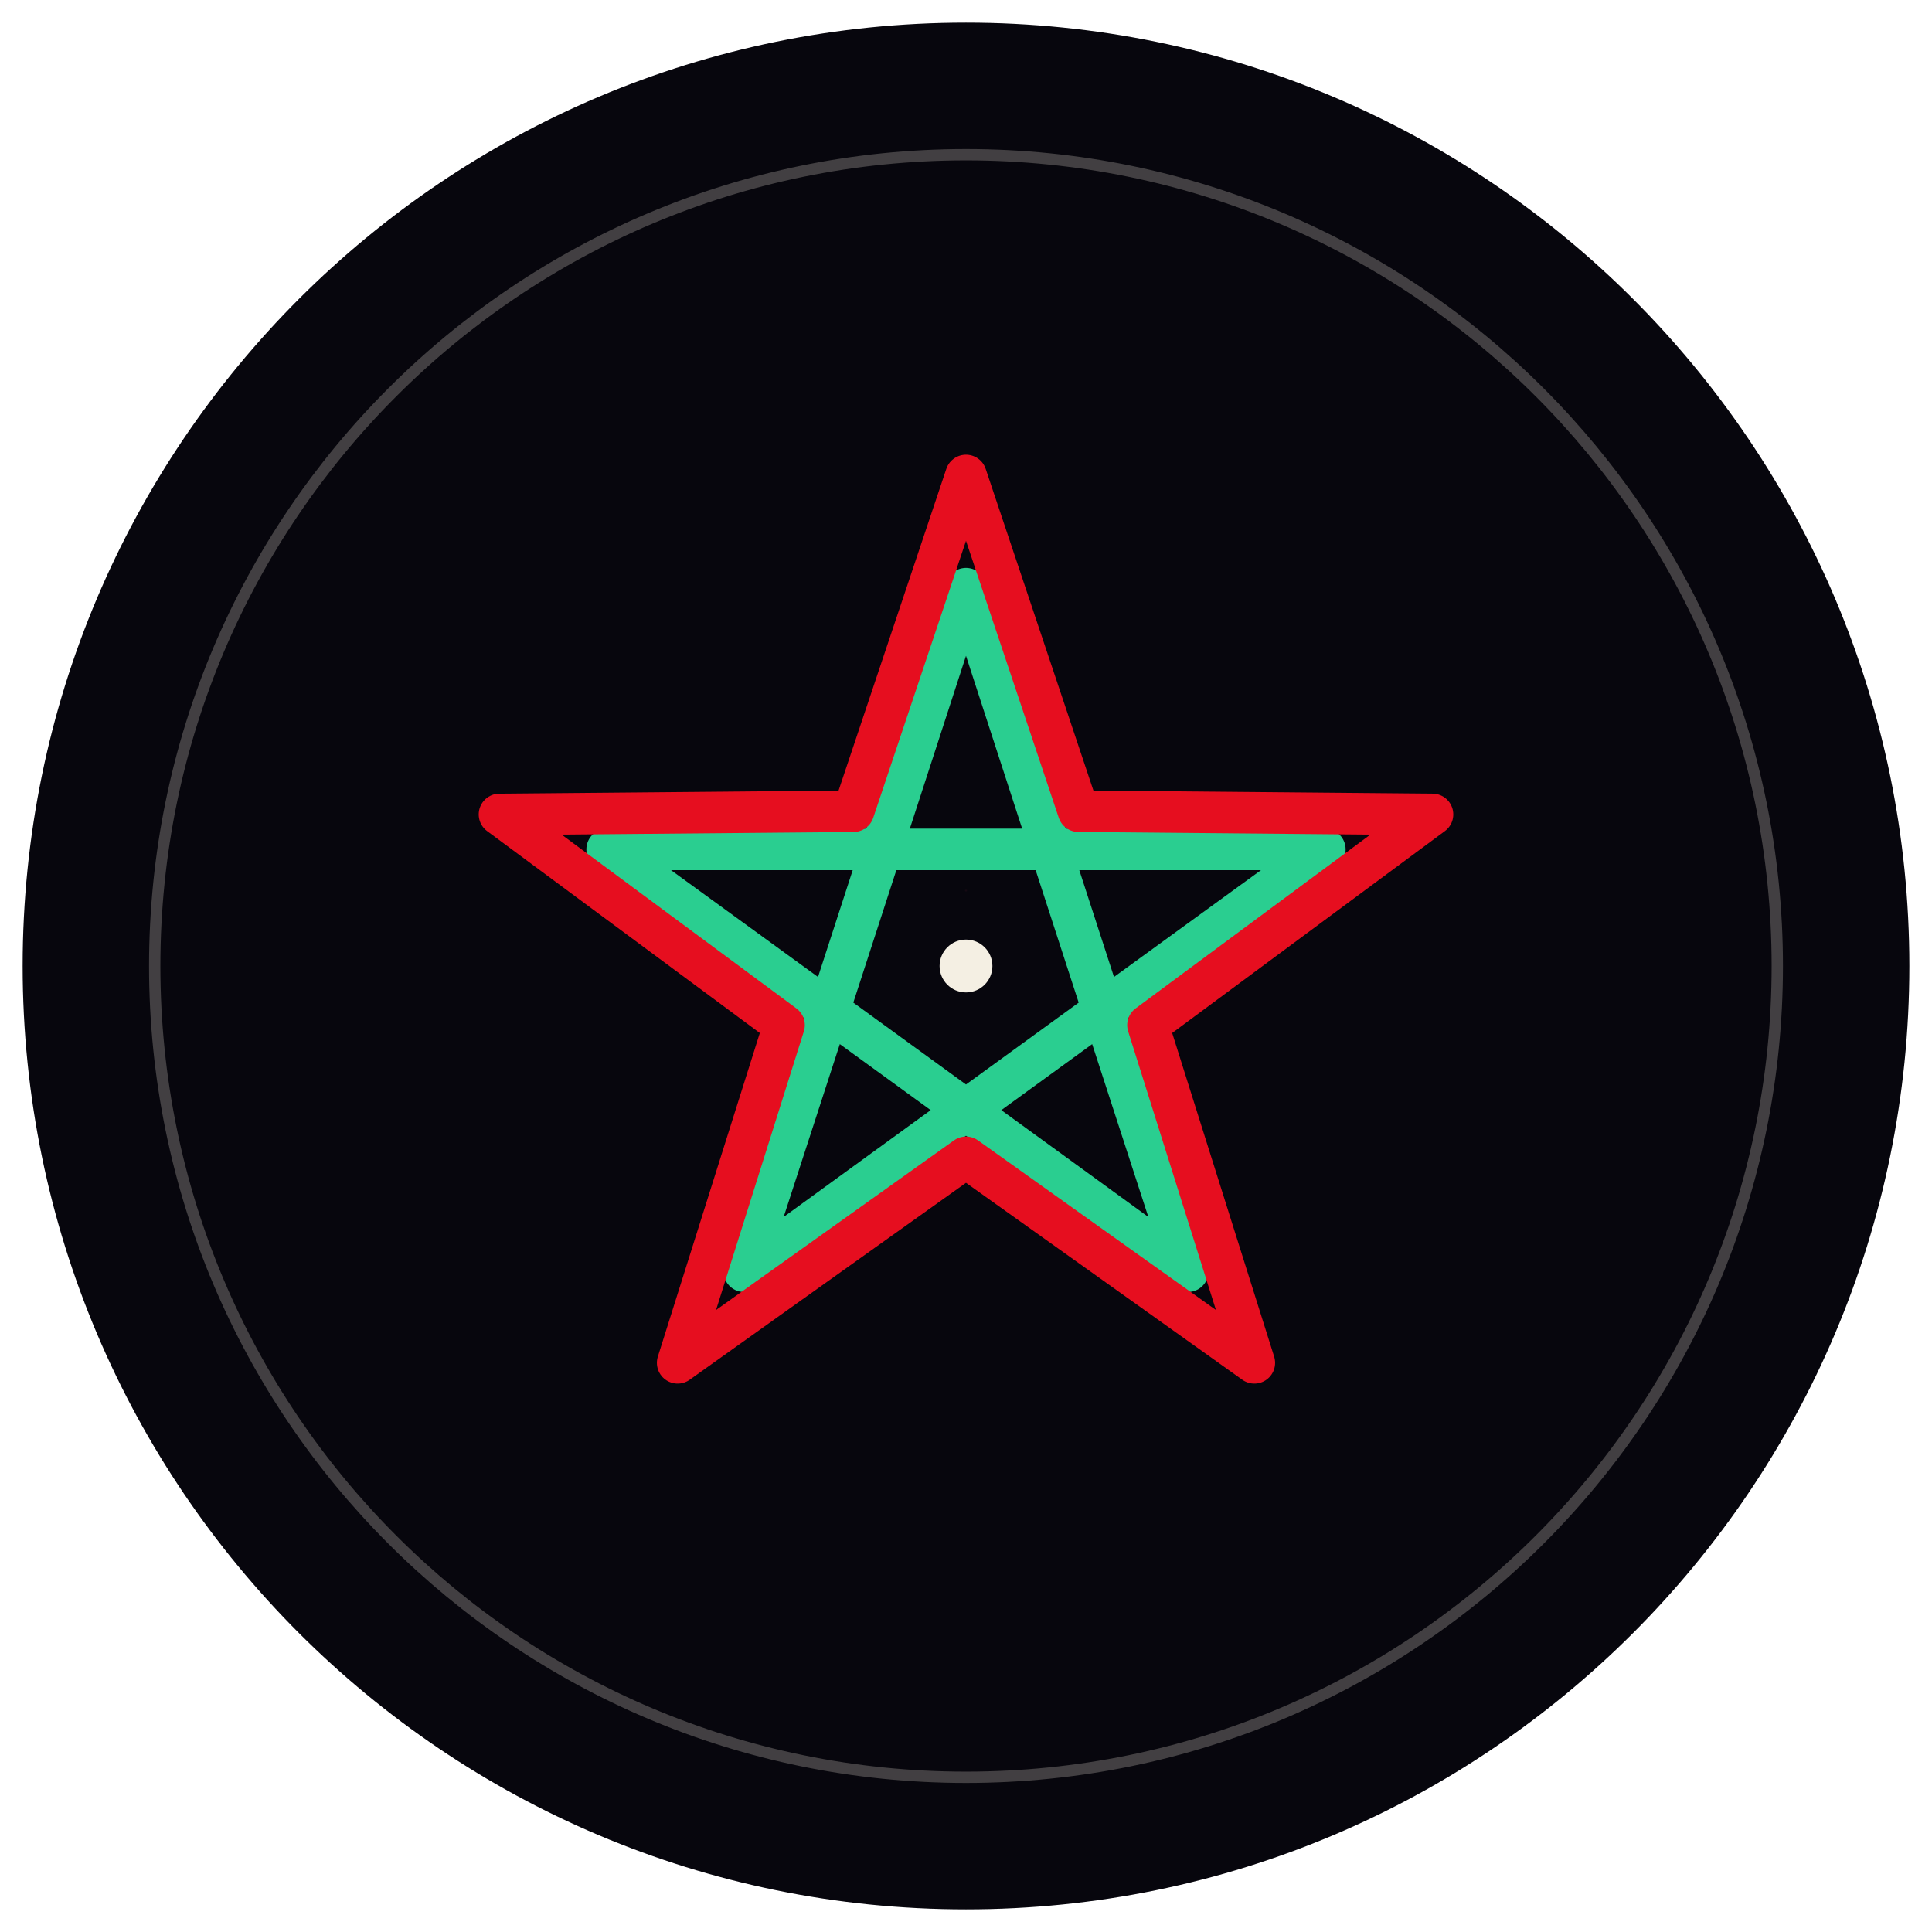
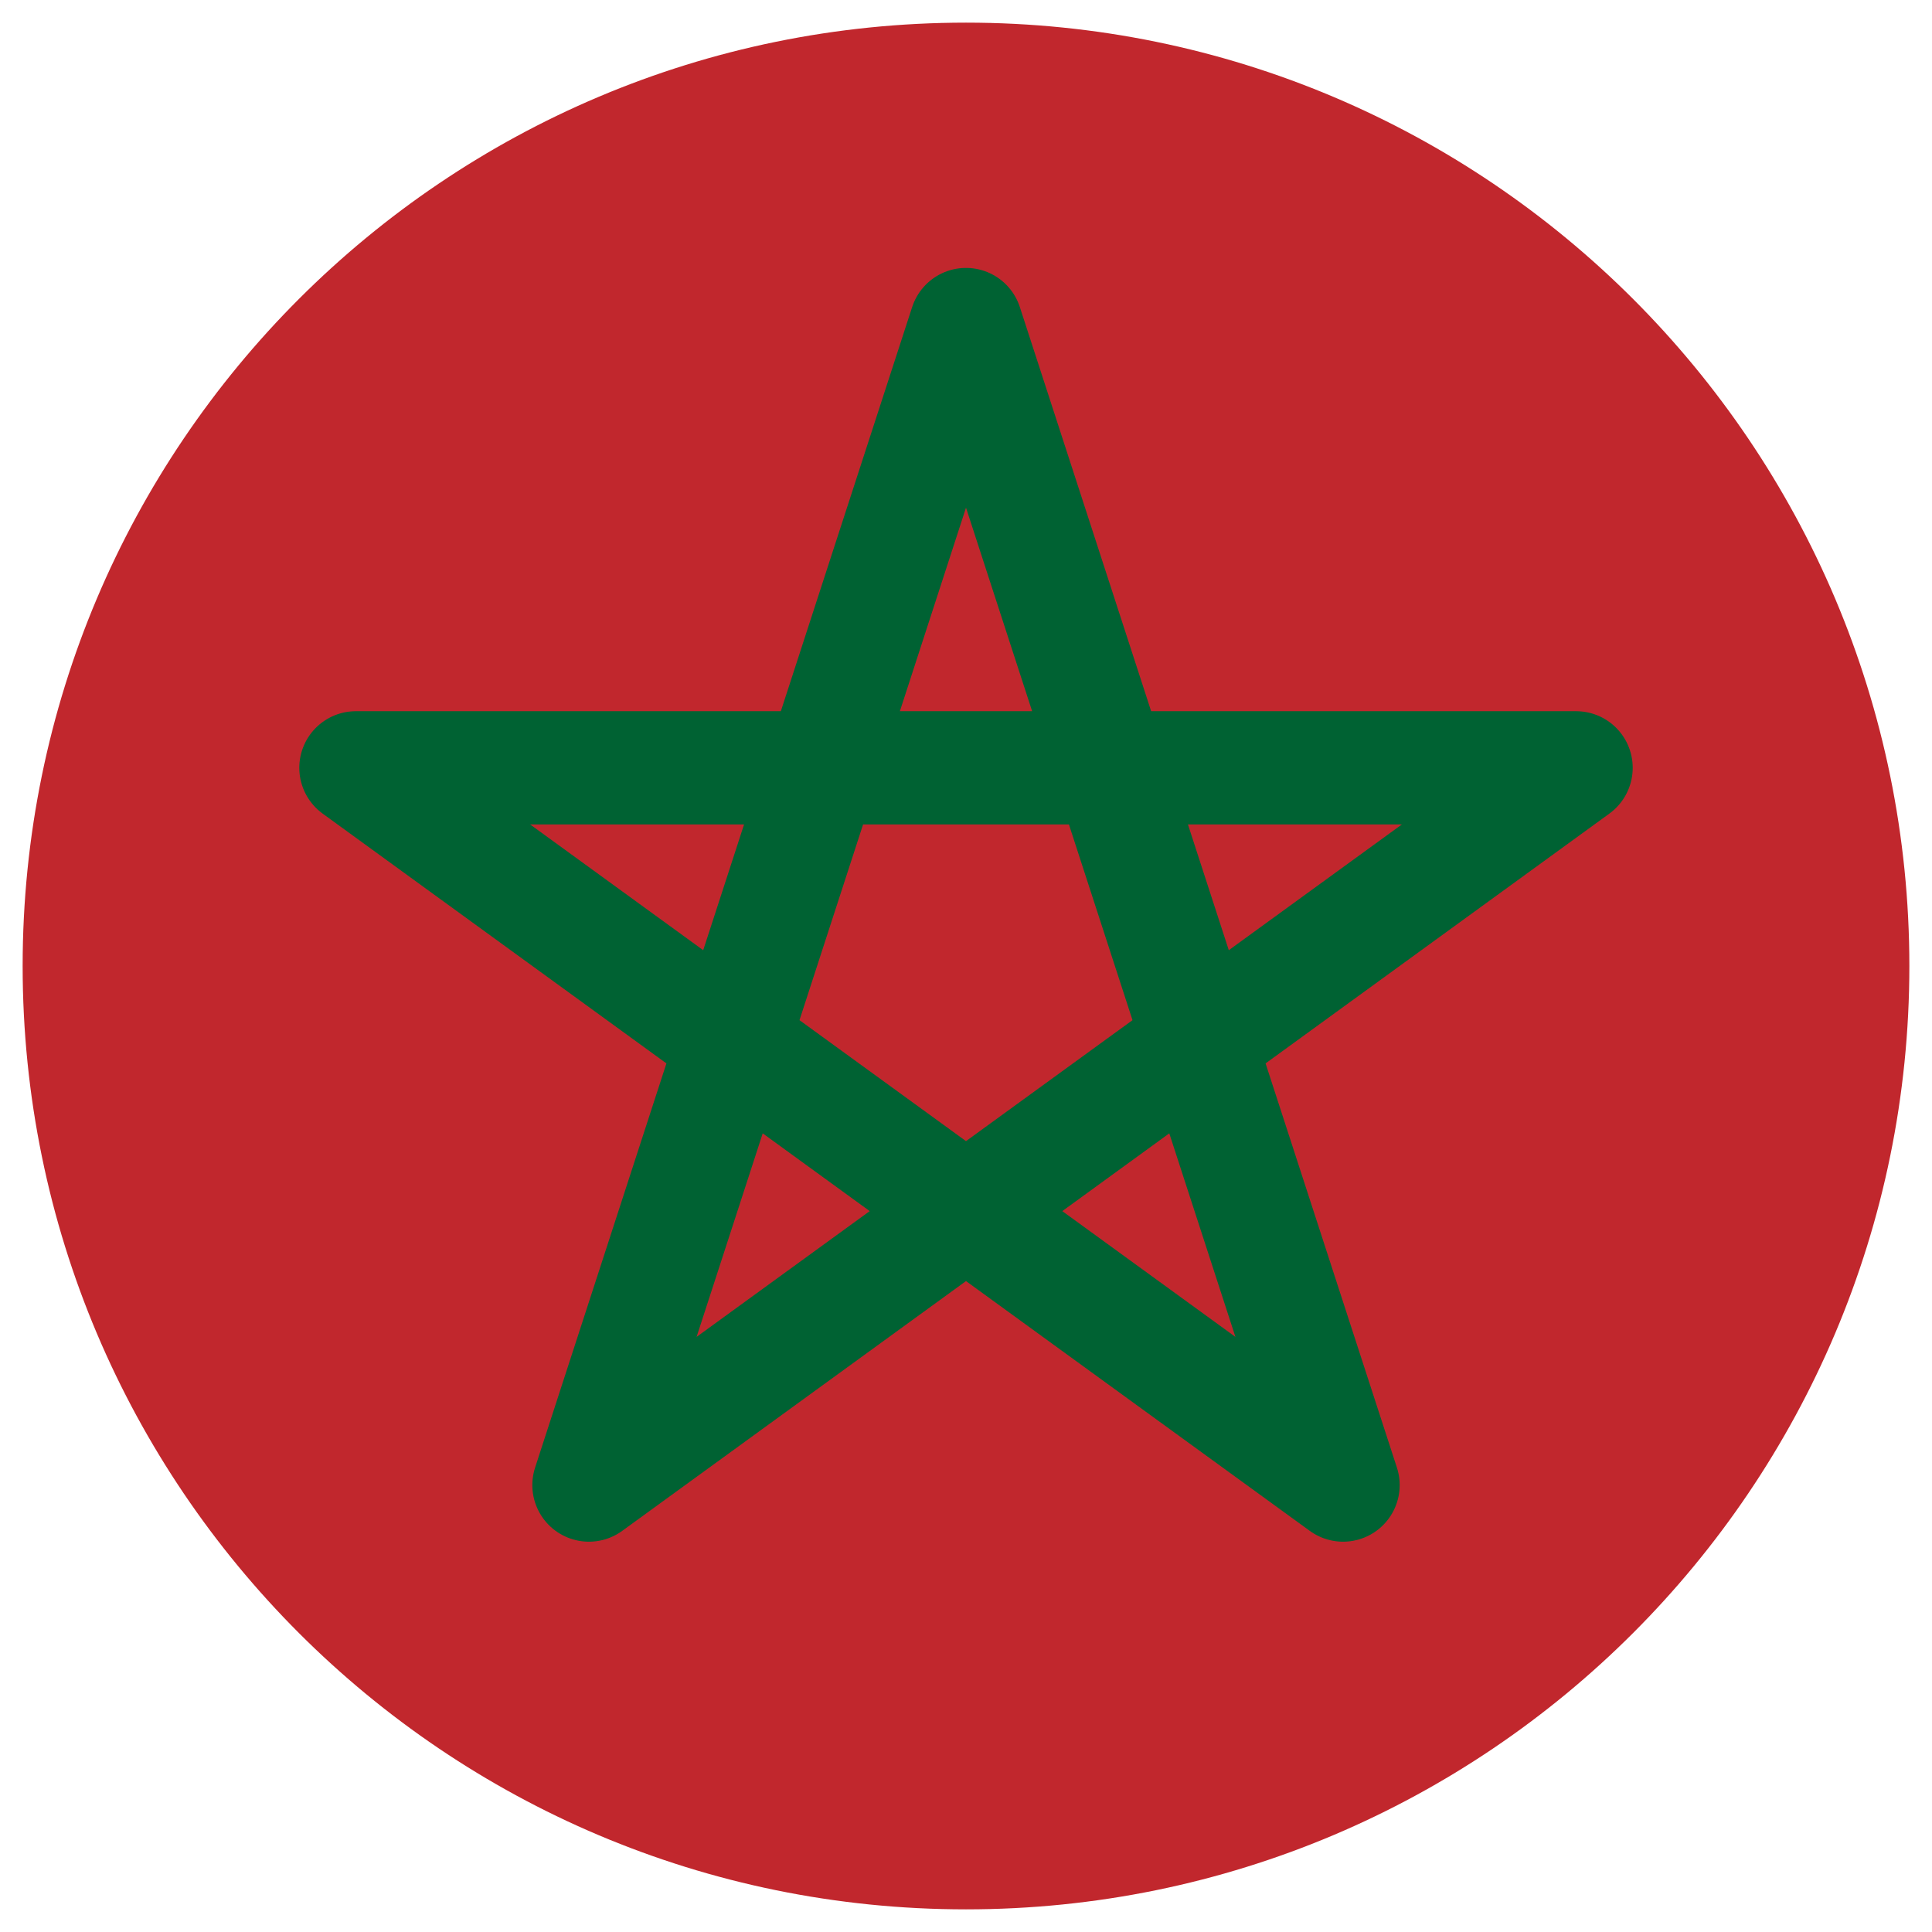
<svg xmlns="http://www.w3.org/2000/svg" viewBox="-512 -512 1024 1024">
-   <defs>
-     <radialGradient id="bg" cx="0" cy="-40" r="0.8" gradientUnits="userSpaceOnUse">
-       <stop offset="0%" stop-color="#1a0a14" />
-       <stop offset="100%" stop-color="#07060d" />
-     </radialGradient>
-   </defs>
-   <circle cx="0" cy="0" r="500" fill="url(#bg)" />
-   <circle cx="0" cy="0" r="430" fill="none" stroke="rgba(244,239,227,0.25)" stroke-width="6" />
-   <path d="M 0.00 -200.00 L 117.56 161.80 L -190.21 -61.80 L 190.21 -61.80 L -117.56 161.80 Z" fill="none" stroke="#2EE39F" stroke-width="22" stroke-linejoin="round" stroke-linecap="round" opacity="0.9" />
-   <path d="M 0.00 -260.00 L 59.61 -82.03 L 247.27 -80.34 L 96.43 31.33 L 152.83 210.34 L 0.00 101.40 L -152.83 210.34 L -96.43 31.33 L -247.27 -80.34 L -59.61 -82.03 Z" fill="none" stroke="#E60E1F" stroke-width="22" stroke-linejoin="round" stroke-linecap="round" />
-   <circle cx="0" cy="0" r="14" fill="#F4EFE3" />
+   <circle cx="0" cy="0" r="500" fill="#C1272D" />
+   <path d="M 0 -340 L 199.86 275.13 L -323.37 -105.05 L 323.37 -105.05 L -199.86 275.13 Z" fill="none" stroke="#006233" stroke-width="60" stroke-linejoin="round" stroke-linecap="round" />
</svg>
